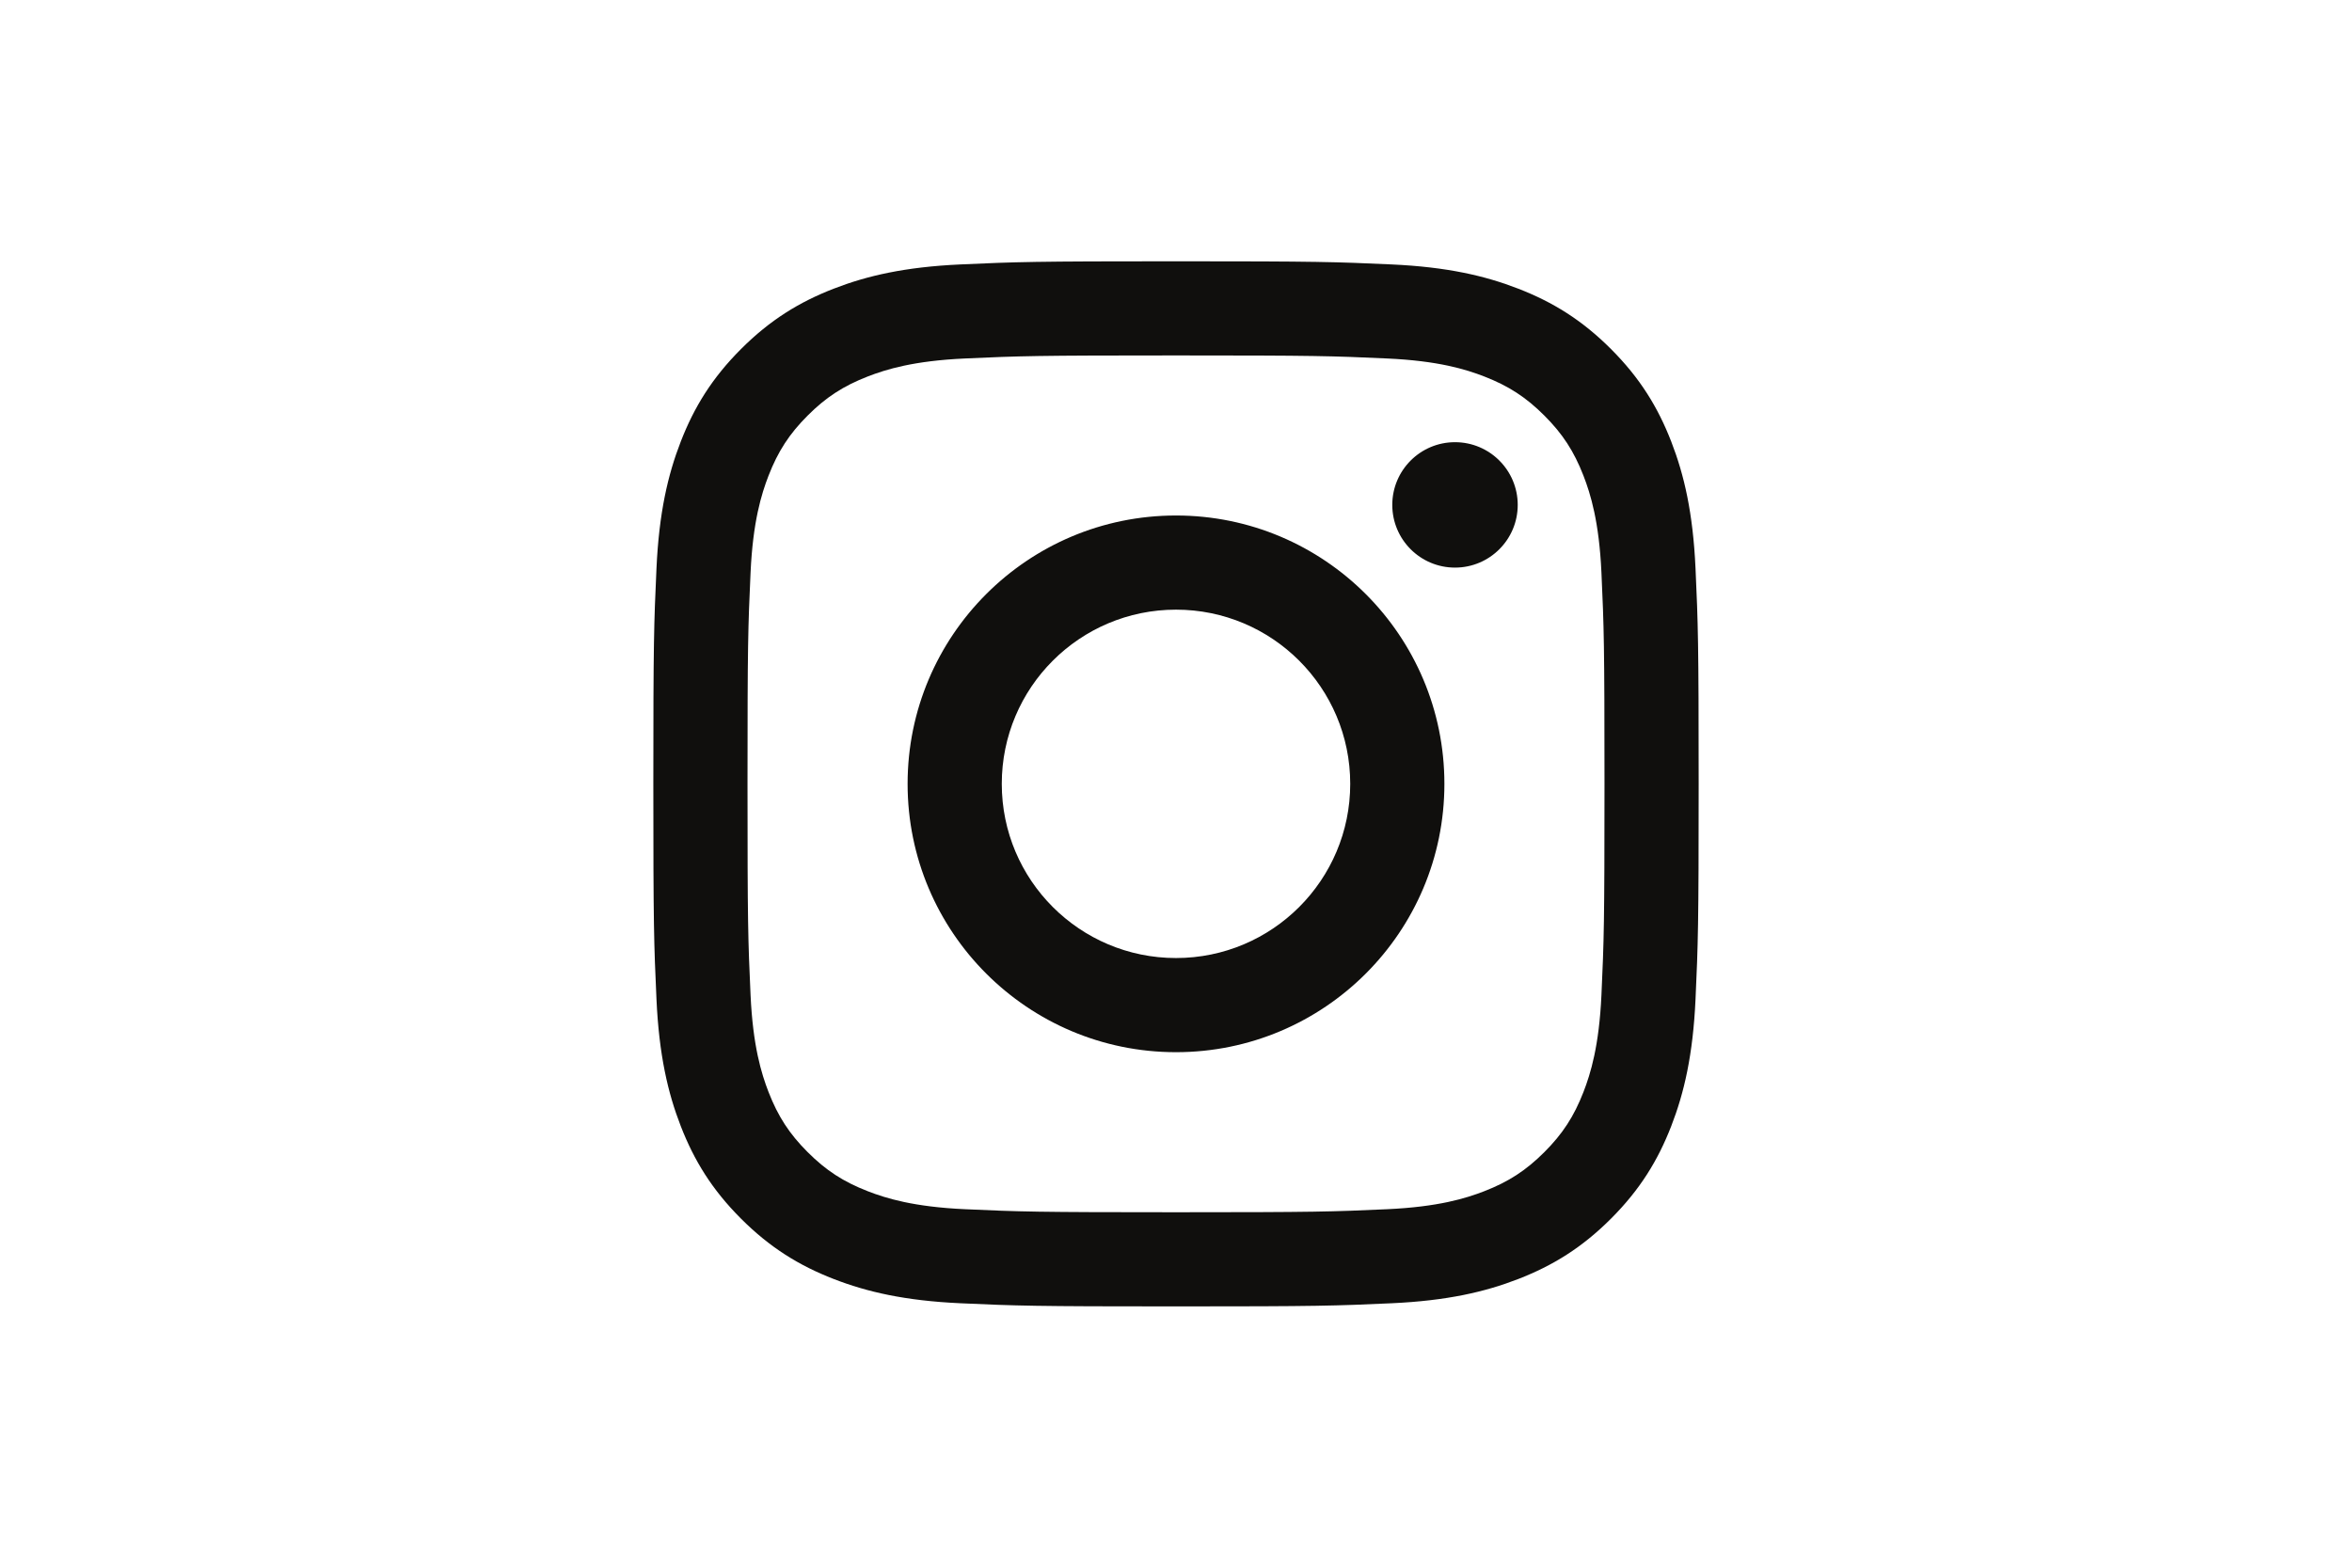
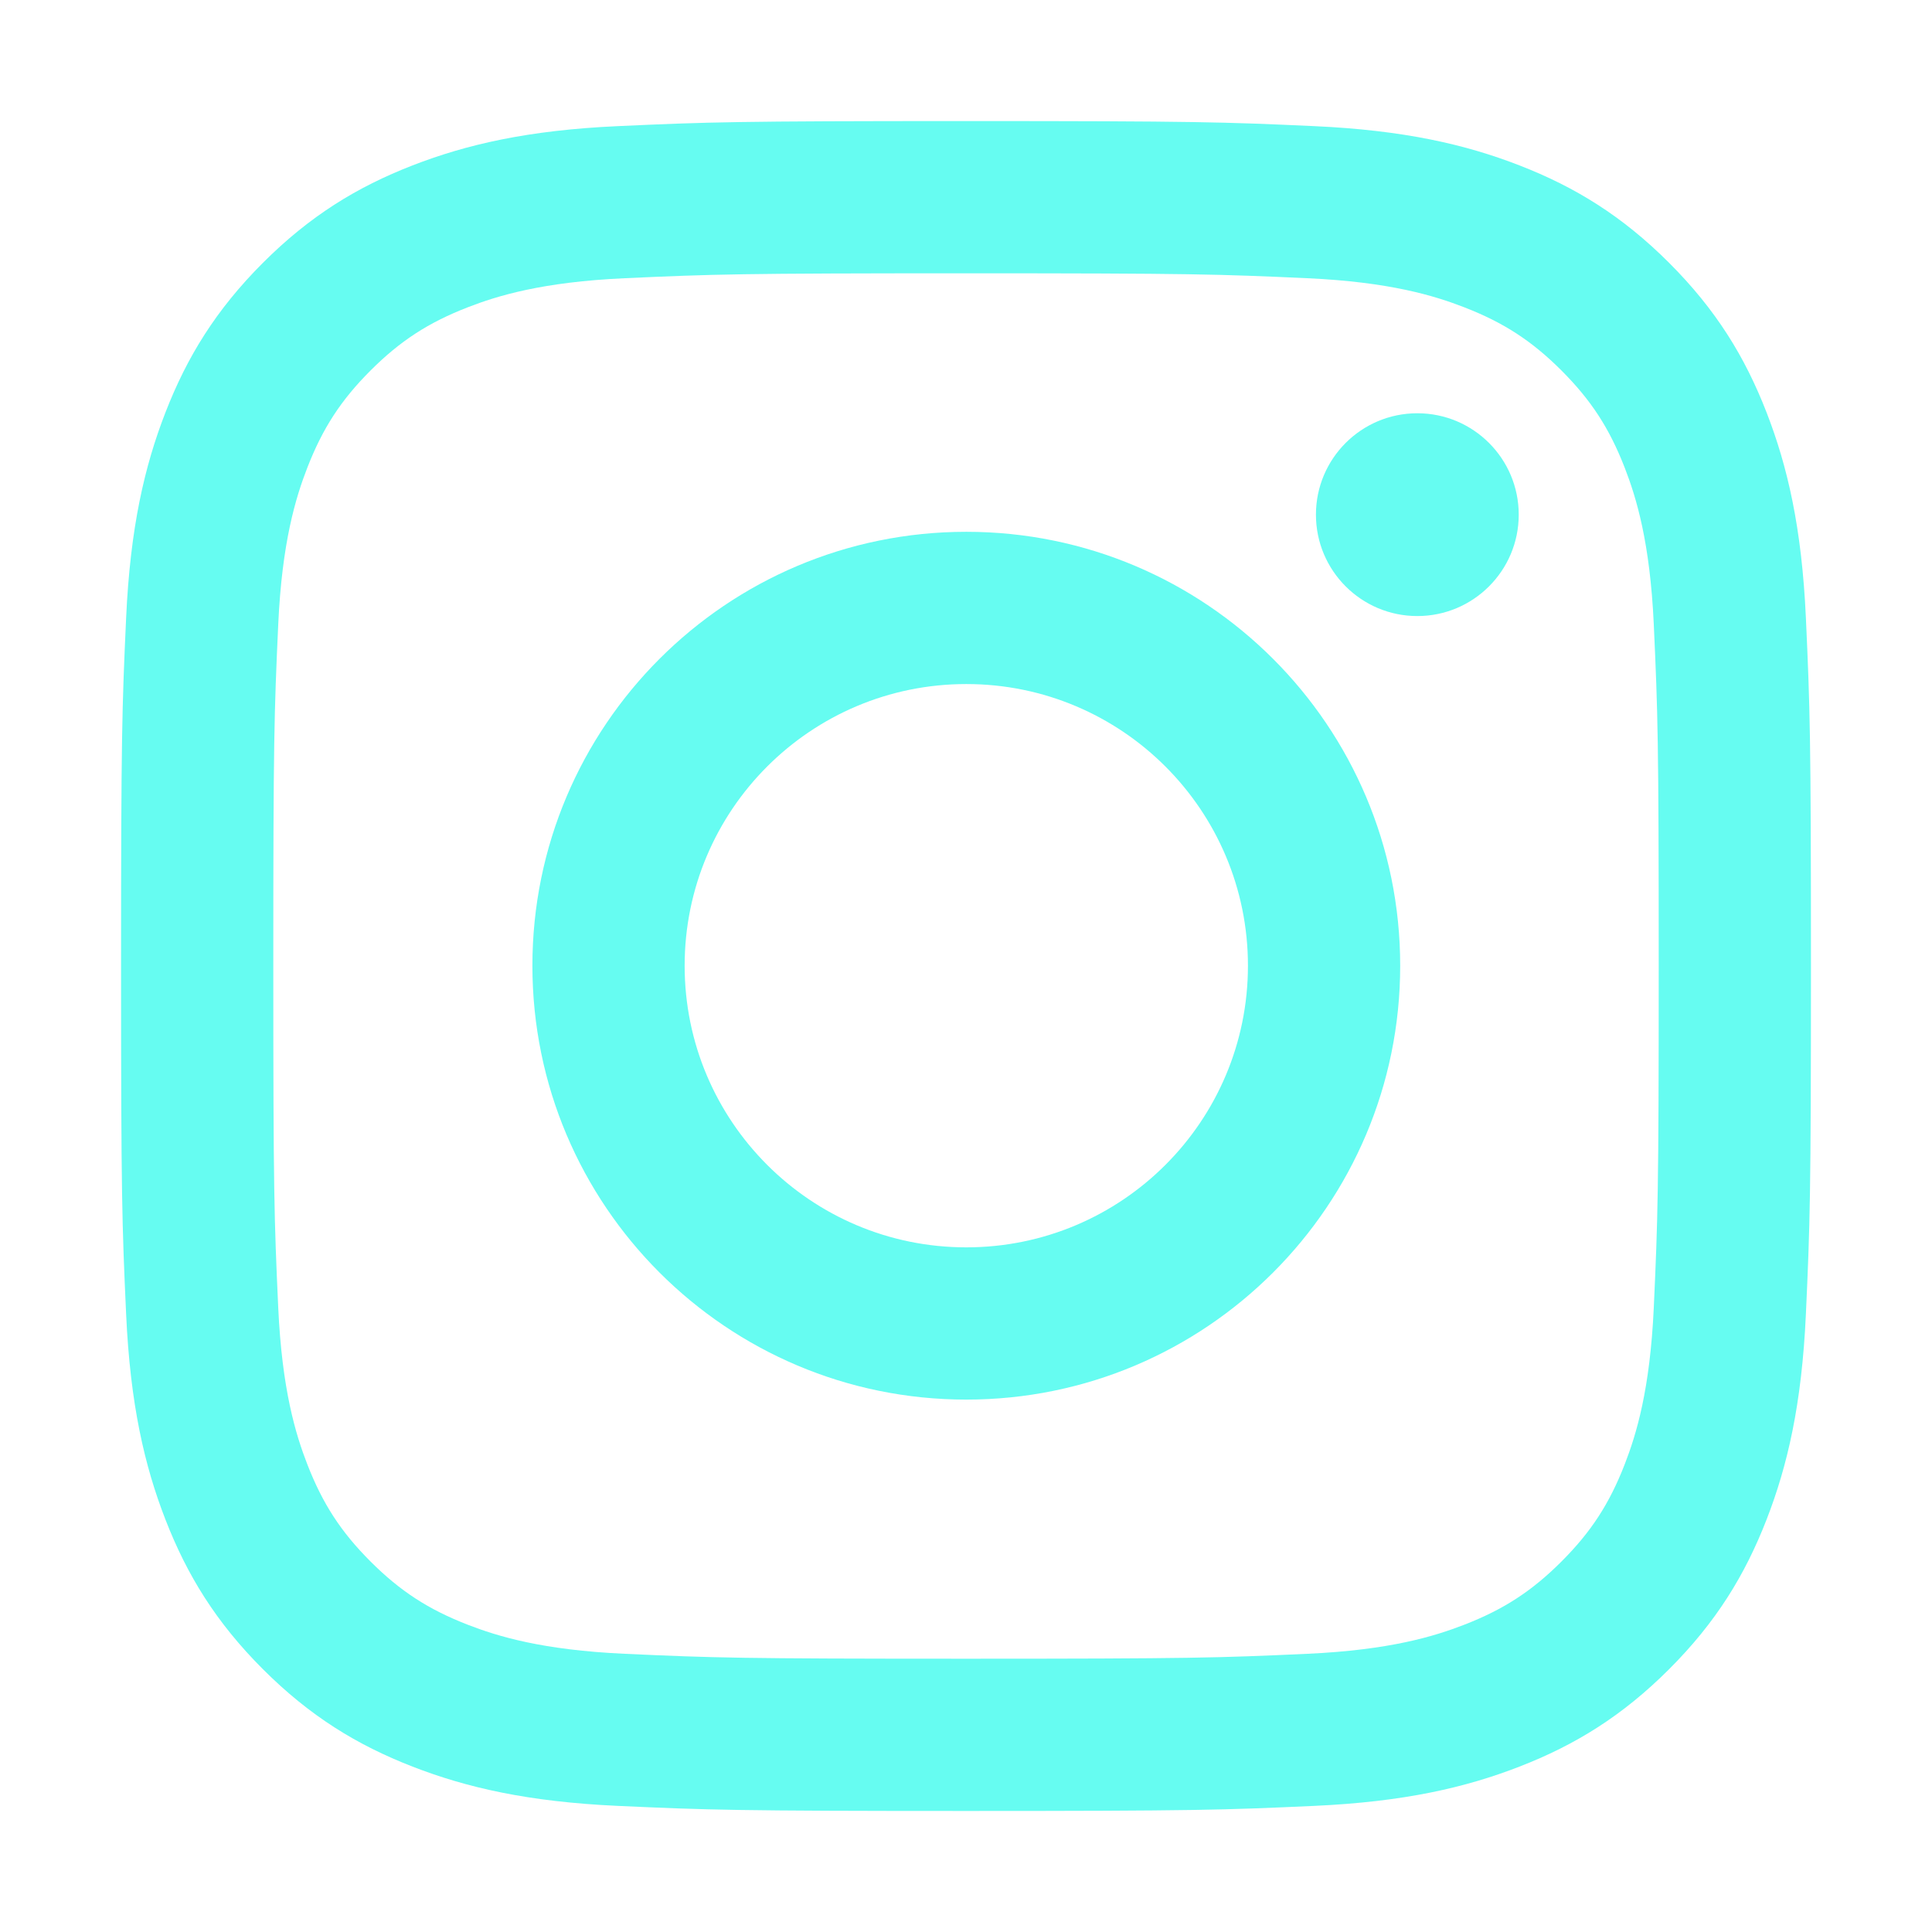
- <svg xmlns="http://www.w3.org/2000/svg" height="800" width="1200" viewBox="-100.768 -167.947 873.324 1007.682">
-   <g fill="#100f0d">
-     <path d="M335.895 0c-91.224 0-102.663.387-138.49 2.021-35.752 1.631-60.169 7.31-81.535 15.612-22.088 8.584-40.82 20.07-59.493 38.743-18.674 18.673-30.16 37.407-38.743 59.495C9.33 137.236 3.653 161.653 2.02 197.405.386 233.232 0 244.671 0 335.895c0 91.222.386 102.661 2.02 138.488 1.633 35.752 7.31 60.169 15.614 81.534 8.584 22.088 20.07 40.82 38.743 59.495 18.674 18.673 37.405 30.159 59.493 38.743 21.366 8.302 45.783 13.98 81.535 15.612 35.827 1.634 47.266 2.021 138.49 2.021 91.222 0 102.661-.387 138.488-2.021 35.752-1.631 60.169-7.31 81.534-15.612 22.088-8.584 40.82-20.07 59.495-38.743 18.673-18.675 30.159-37.407 38.743-59.495 8.302-21.365 13.981-45.782 15.612-81.534 1.634-35.827 2.021-47.266 2.021-138.488 0-91.224-.387-102.663-2.021-138.49-1.631-35.752-7.31-60.169-15.612-81.534-8.584-22.088-20.07-40.822-38.743-59.495-18.675-18.673-37.407-30.159-59.495-38.743-21.365-8.302-45.782-13.981-81.534-15.612C438.556.387 427.117 0 335.895 0zm0 60.521c89.686 0 100.31.343 135.729 1.959 32.75 1.493 50.535 6.965 62.37 11.565 15.68 6.094 26.869 13.372 38.622 25.126 11.755 11.754 19.033 22.944 25.127 38.622 4.6 11.836 10.072 29.622 11.565 62.371 1.616 35.419 1.959 46.043 1.959 135.73 0 89.687-.343 100.311-1.959 135.73-1.493 32.75-6.965 50.535-11.565 62.37-6.094 15.68-13.372 26.869-25.127 38.622-11.753 11.755-22.943 19.033-38.621 25.127-11.836 4.6-29.622 10.072-62.371 11.565-35.413 1.616-46.036 1.959-135.73 1.959-89.694 0-100.315-.343-135.73-1.96-32.75-1.492-50.535-6.964-62.37-11.564-15.68-6.094-26.869-13.372-38.622-25.127-11.754-11.753-19.033-22.943-25.127-38.621-4.6-11.836-10.071-29.622-11.565-62.371-1.616-35.419-1.959-46.043-1.959-135.73 0-89.687.343-100.311 1.959-135.73 1.494-32.75 6.965-50.535 11.565-62.37 6.094-15.68 13.373-26.869 25.126-38.622 11.754-11.755 22.944-19.033 38.622-25.127 11.836-4.6 29.622-10.072 62.371-11.565 35.419-1.616 46.043-1.959 135.73-1.959" />
-     <path d="M335.895 447.859c-61.838 0-111.966-50.128-111.966-111.964 0-61.838 50.128-111.966 111.966-111.966 61.836 0 111.964 50.128 111.964 111.966 0 61.836-50.128 111.964-111.964 111.964zm0-284.451c-95.263 0-172.487 77.224-172.487 172.487 0 95.261 77.224 172.485 172.487 172.485 95.261 0 172.485-77.224 172.485-172.485 0-95.263-77.224-172.487-172.485-172.487m219.608-6.815c0 22.262-18.047 40.307-40.308 40.307-22.26 0-40.307-18.045-40.307-40.307 0-22.261 18.047-40.308 40.307-40.308 22.261 0 40.308 18.047 40.308 40.308" />
+ <svg xmlns="http://www.w3.org/2000/svg" version="1.1" width="1080" height="1080" viewBox="0 0 1080 1080" xml:space="preserve">
+   <defs>
+ </defs>
+   <rect x="0" y="0" width="100%" height="100%" fill="transparent" />
+   <g transform="matrix(1 0 0 1 540 540)" id="21f44a6d-ce4a-43e6-a6bf-91b13061d882">
+     <rect style="stroke: none; stroke-width: 1; stroke-dasharray: none; stroke-linecap: butt; stroke-dashoffset: 0; stroke-linejoin: miter; stroke-miterlimit: 4; fill: rgb(255,255,255); fill-rule: nonzero; opacity: 1; visibility: hidden;" vector-effect="non-scaling-stroke" x="-540" y="-540" rx="0" ry="0" width="1080" height="1080" />
+   </g>
+   <g transform="matrix(1 0 0 1 540 540)" id="ea4279ff-6130-4c97-82e5-9811a132bb70">
+ </g>
+   <g transform="matrix(1.78 0 0 1.78 540 540)">
+     <g style="" vector-effect="non-scaling-stroke">
+       <g transform="matrix(0.79 0 0 0.79 0 0)">
+         <path style="stroke: none; stroke-width: 1; stroke-dasharray: none; stroke-linecap: butt; stroke-dashoffset: 0; stroke-linejoin: miter; stroke-miterlimit: 4; fill: rgb(102,252,241); fill-rule: nonzero; opacity: 1;" vector-effect="non-scaling-stroke" transform=" translate(-335.89, -335.89)" d="M 335.895 0 C 244.671 0 233.232 0.387 197.405 2.021 C 161.653 3.652 137.236 9.331 115.87 17.633 C 93.782 26.217 75.05 37.703 56.377 56.376 C 37.703 75.049 26.217 93.783 17.634 115.871 C 9.33 137.236 3.653 161.653 2.02 197.405 C 0.386 233.232 0 244.671 0 335.895 C 0 427.117 0.386 438.556 2.02 474.383 C 3.653 510.135 9.33 534.552 17.634 555.917 C 26.218 578.005 37.704 596.737 56.377 615.412 C 75.051 634.085 93.782 645.571 115.87 654.155 C 137.236 662.457 161.653 668.135 197.405 669.767 C 233.232 671.401 244.671 671.788 335.895 671.788 C 427.117 671.788 438.556 671.401 474.383 669.767 C 510.135 668.136 534.552 662.457 555.917 654.155 C 578.005 645.571 596.737 634.085 615.412 615.412 C 634.085 596.737 645.571 578.005 654.155 555.917 C 662.457 534.552 668.136 510.135 669.767 474.383 C 671.401 438.556 671.788 427.117 671.788 335.895 C 671.788 244.671 671.401 233.232 669.767 197.405 C 668.136 161.653 662.457 137.236 654.155 115.871 C 645.571 93.783 634.085 75.049 615.412 56.376 C 596.737 37.703 578.005 26.217 555.917 17.633 C 534.552 9.331 510.135 3.652 474.383 2.021 C 438.556 0.387 427.117 0 335.895 0 z M 335.895 60.521 C 425.581 60.521 436.205 60.864 471.624 62.48 C 504.374 63.973 522.159 69.445 533.994 74.045 C 549.674 80.139 560.863 87.417 572.616 99.171 C 584.371 110.925 591.649 122.115 597.743 137.793 C 602.343 149.629 607.815 167.415 609.308 200.164 C 610.924 235.583 611.267 246.207 611.267 335.894 C 611.267 425.581 610.924 436.205 609.308 471.624 C 607.815 504.374 602.343 522.159 597.743 533.994 C 591.649 549.674 584.371 560.863 572.616 572.616 C 560.863 584.371 549.673 591.649 533.995 597.743 C 522.159 602.343 504.373 607.815 471.624 609.308 C 436.211 610.924 425.588 611.267 335.894 611.267 C 246.2 611.267 235.579 610.924 200.164 609.307 C 167.414 607.815 149.629 602.343 137.794 597.743 C 122.114 591.649 110.925 584.371 99.172 572.616 C 87.418 560.863 80.139 549.673 74.045 533.995 C 69.445 522.159 63.974 504.373 62.48 471.624 C 60.864 436.205 60.521 425.581 60.521 335.894 C 60.521 246.207 60.864 235.583 62.48 200.164 C 63.974 167.414 69.445 149.629 74.045 137.794 C 80.139 122.114 87.418 110.925 99.171 99.172 C 110.925 87.417 122.115 80.139 137.793 74.045 C 149.629 69.445 167.415 63.973 200.164 62.48 C 235.583 60.864 246.207 60.521 335.894 60.521" stroke-linecap="round" />
+       </g>
+       <g transform="matrix(0.79 0 0 0.79 18.71 -18.71)">
+         <path style="stroke: none; stroke-width: 1; stroke-dasharray: none; stroke-linecap: butt; stroke-dashoffset: 0; stroke-linejoin: miter; stroke-miterlimit: 4; fill: rgb(102,252,241); fill-rule: nonzero; opacity: 1;" vector-effect="non-scaling-stroke" transform=" translate(-359.46, -312.33)" d="M 335.895 447.859 C 274.057 447.859 223.929 397.731 223.929 335.895 C 223.929 274.057 274.057 223.929 335.895 223.929 C 397.731 223.929 447.859 274.057 447.859 335.895 C 447.859 397.731 397.731 447.859 335.895 447.859 z M 335.895 163.408 C 240.632 163.408 163.408 240.632 163.408 335.895 C 163.408 431.156 240.632 508.38 335.895 508.38 C 431.156 508.38 508.38 431.156 508.38 335.895 C 508.38 240.632 431.156 163.408 335.895 163.408 M 555.503 156.593 C 555.503 178.855 537.456 196.9 515.195 196.9 C 492.935 196.9 474.888 178.855 474.888 156.593 C 474.888 134.332 492.935 116.285 515.195 116.285 C 537.456 116.285 555.503 134.332 555.503 156.593" stroke-linecap="round" />
+       </g>
+     </g>
+   </g>
+   <g transform="matrix(NaN NaN NaN NaN 0 0)">
+     <g style="">
+ </g>
+   </g>
+   <g transform="matrix(NaN NaN NaN NaN 0 0)">
+     <g style="">
+ </g>
  </g>
</svg>
